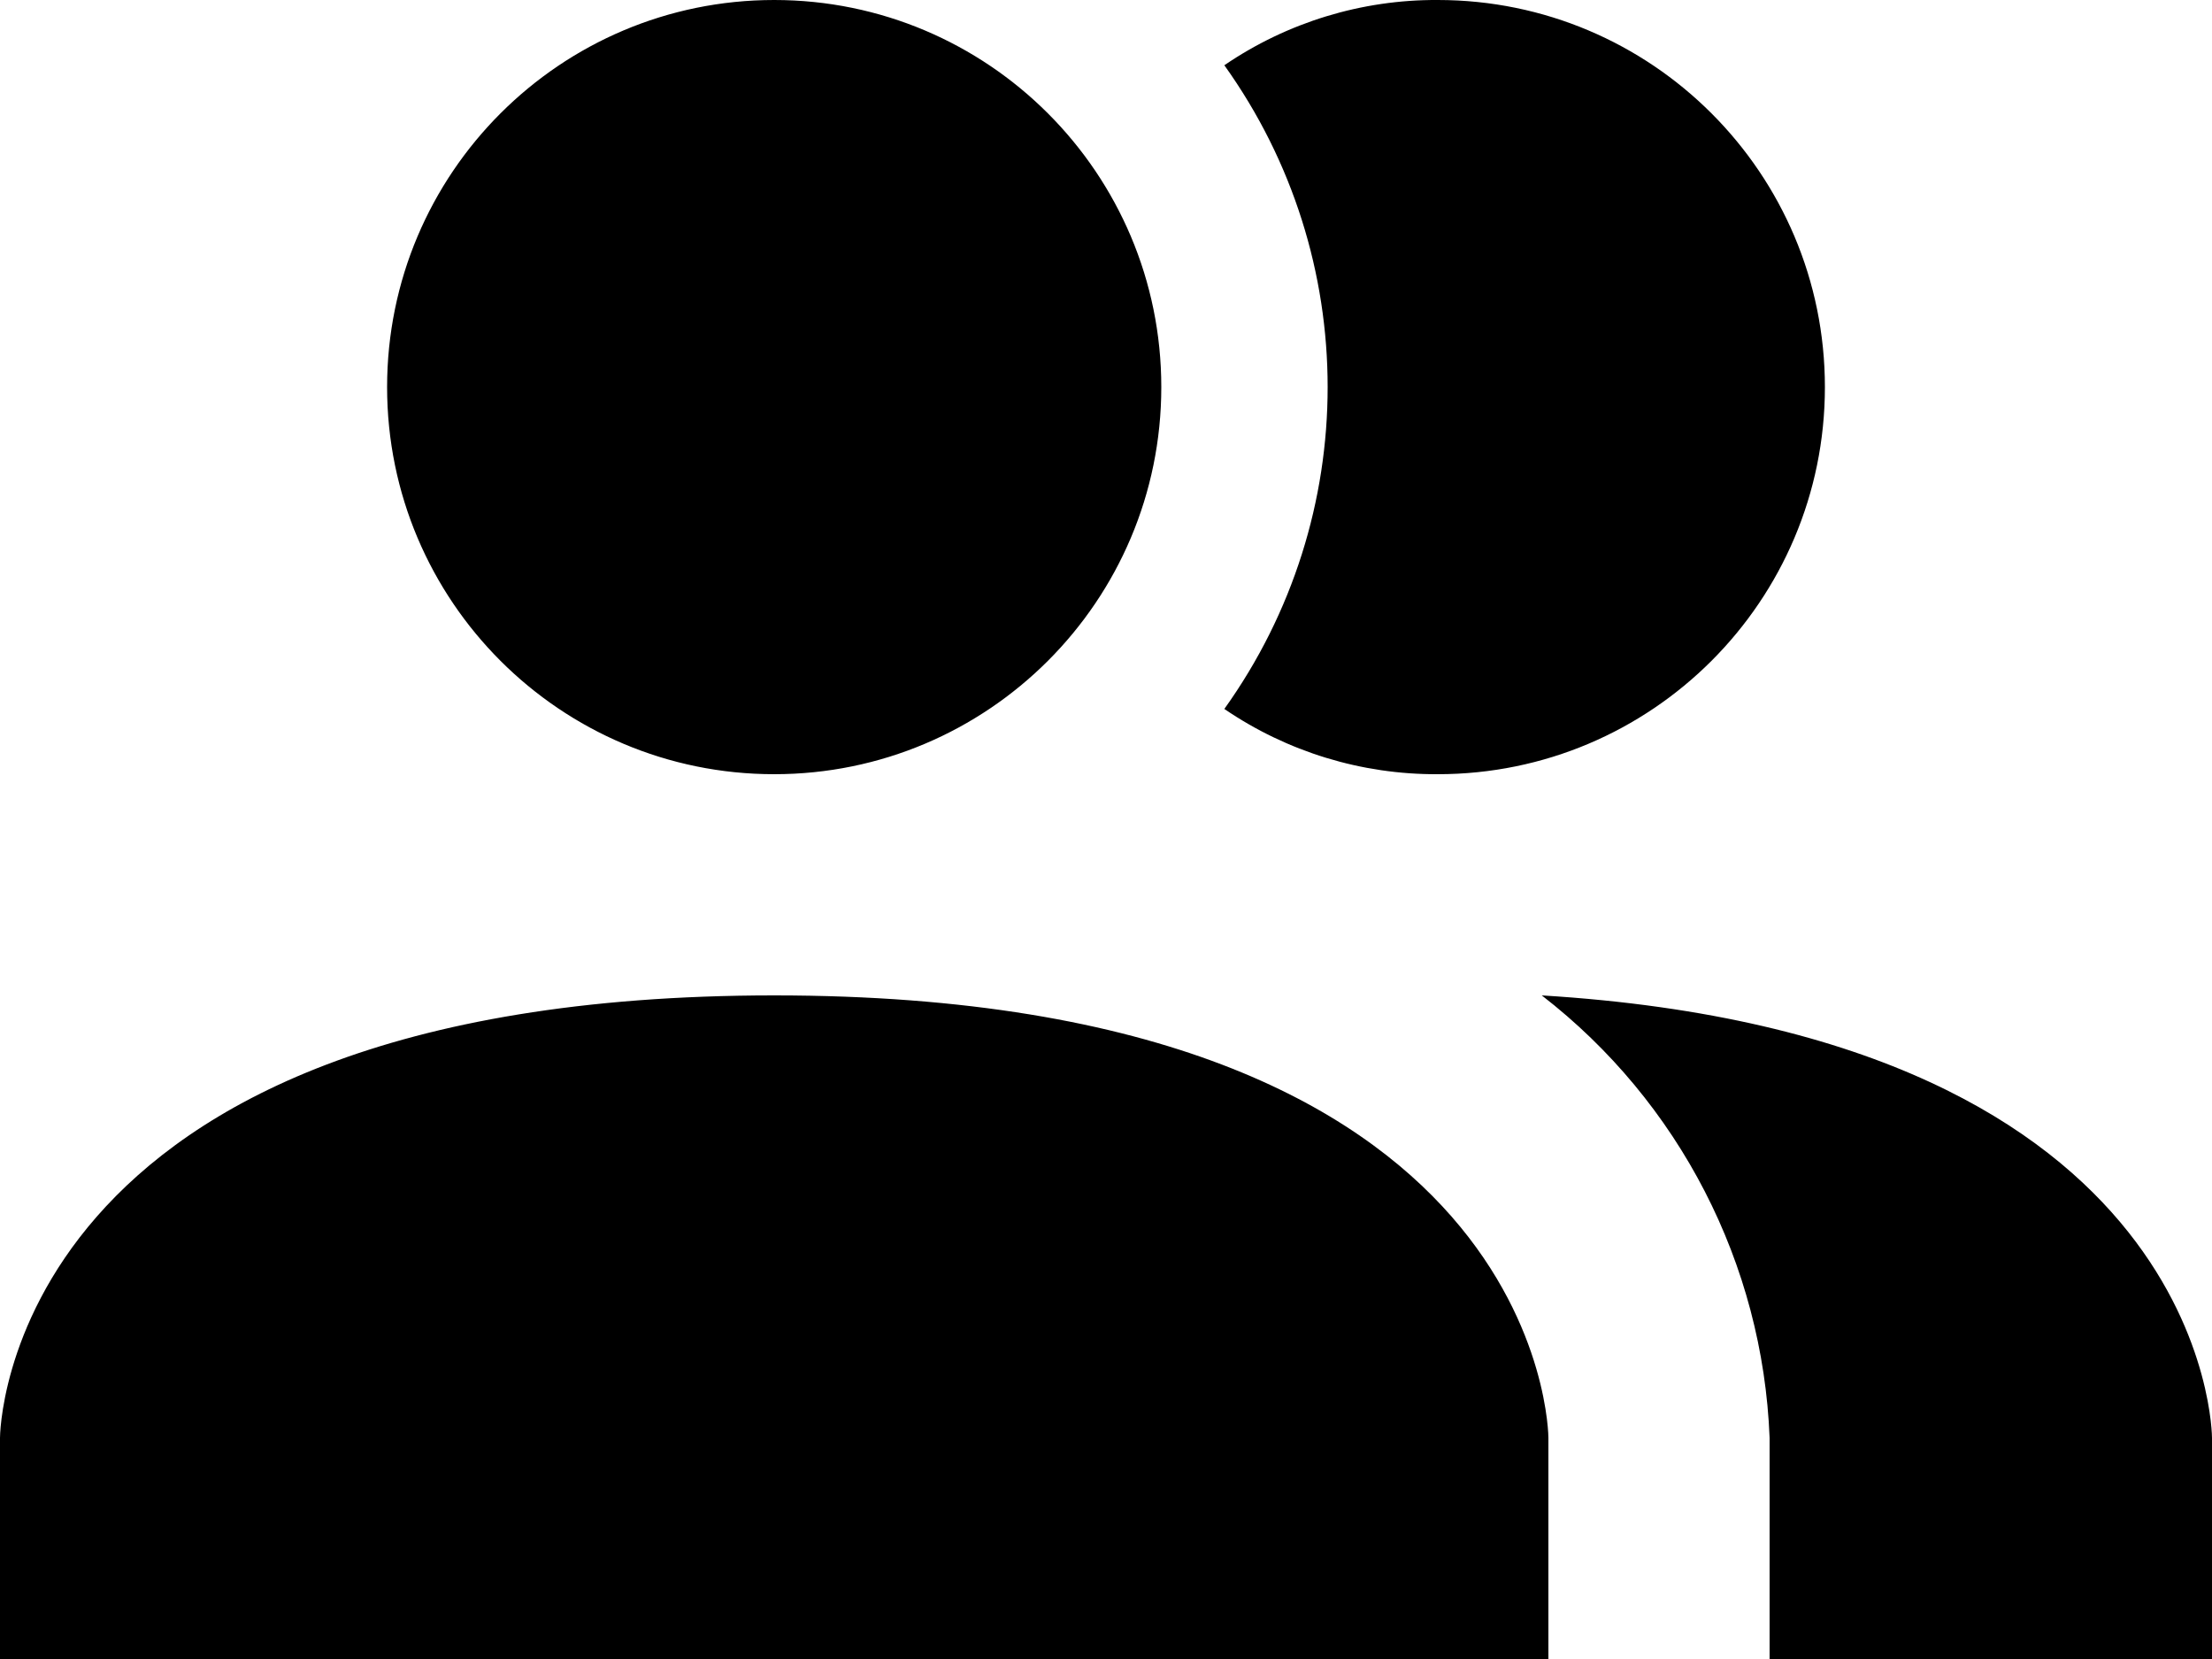
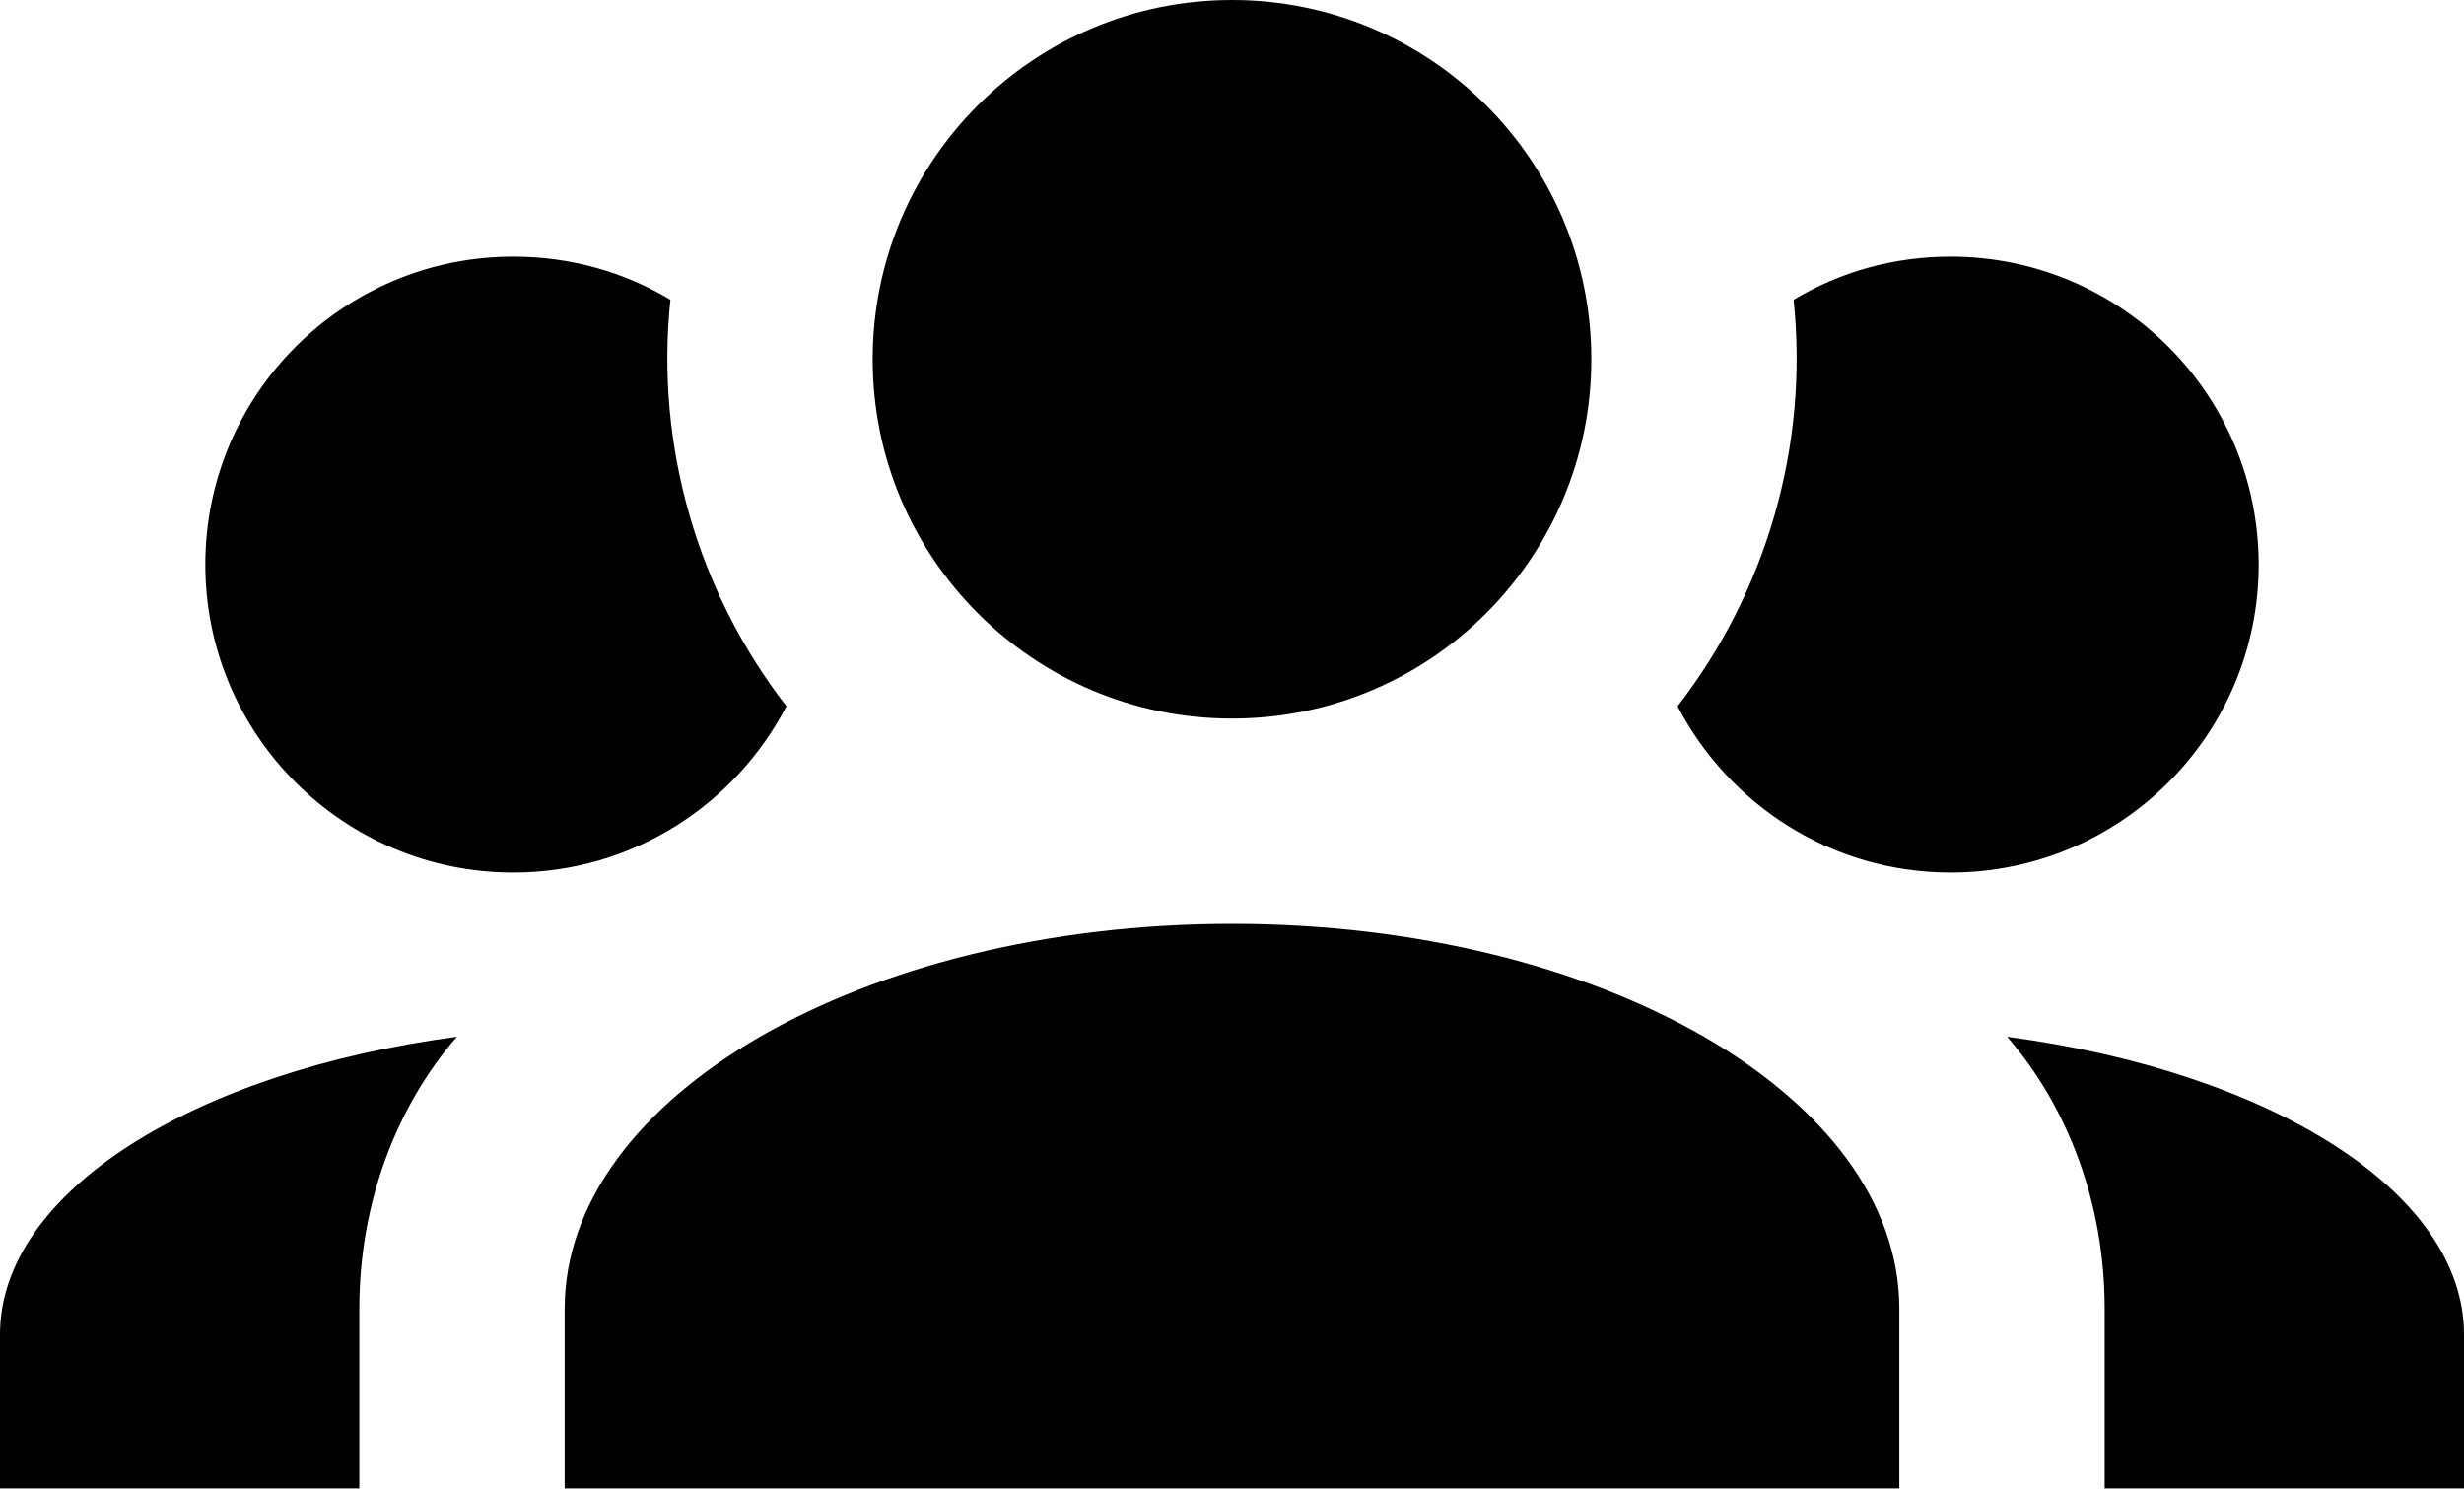
- <svg xmlns="http://www.w3.org/2000/svg" viewBox="2 4 20 15">
-   <path d="M16 17V19H2V17S2 13 9 13 16 17 16 17M12.5 7.5A3.5 3.5 0 1 0 9 11A3.5 3.5 0 0 0 12.5 7.5M15.94 13A5.32 5.32 0 0 1 18 17V19H22V17S22 13.37 15.94 13M15 4A3.39 3.39 0 0 0 13.07 4.59A5 5 0 0 1 13.07 10.41A3.39 3.39 0 0 0 15 11A3.5 3.5 0 0 0 15 4Z" />
+ <svg xmlns="http://www.w3.org/2000/svg" viewBox="0 5.5 24 14.5">
+   <path d="M12,5.5A3.5,3.5 0 0,1 15.5,9A3.5,3.5 0 0,1 12,12.5A3.5,3.5 0 0,1 8.5,9A3.5,3.5 0 0,1 12,5.5M5,8C5.56,8 6.08,8.15 6.53,8.42C6.38,9.85 6.8,11.27 7.66,12.38C7.16,13.34 6.16,14 5,14A3,3 0 0,1 2,11A3,3 0 0,1 5,8M19,8A3,3 0 0,1 22,11A3,3 0 0,1 19,14C17.84,14 16.84,13.34 16.34,12.38C17.2,11.27 17.62,9.85 17.47,8.42C17.92,8.15 18.44,8 19,8M5.5,18.25C5.5,16.18 8.41,14.5 12,14.5C15.59,14.5 18.5,16.18 18.5,18.25V20H5.5V18.25M0,20V18.5C0,17.11 1.89,15.94 4.45,15.6C3.86,16.28 3.5,17.22 3.5,18.25V20H0M24,20H20.5V18.25C20.5,17.22 20.14,16.28 19.55,15.6C22.11,15.94 24,17.11 24,18.5V20Z" />
</svg>
